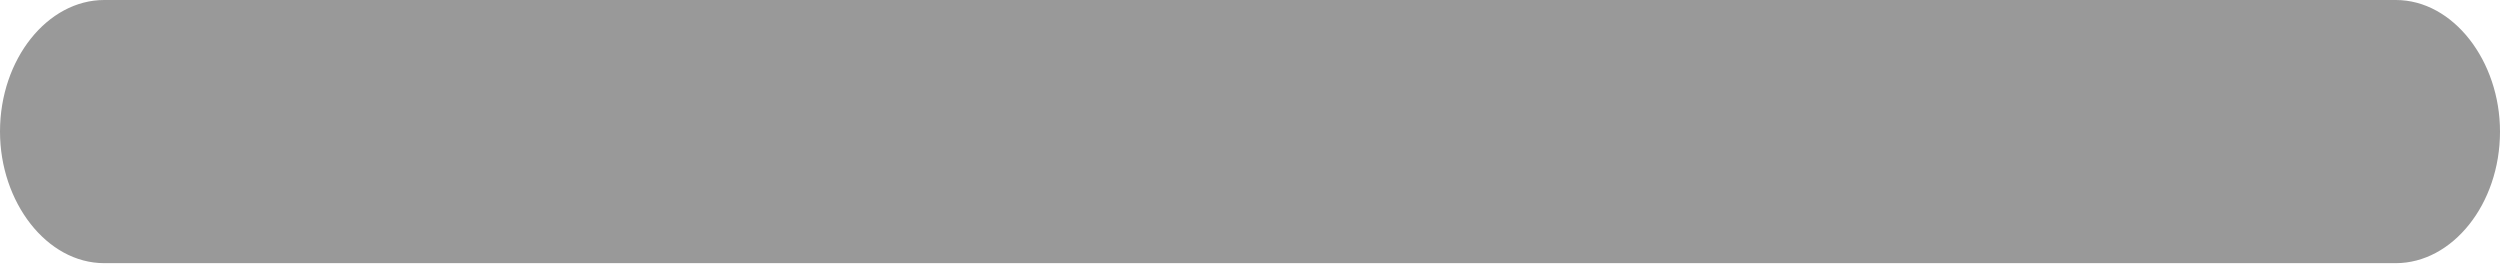
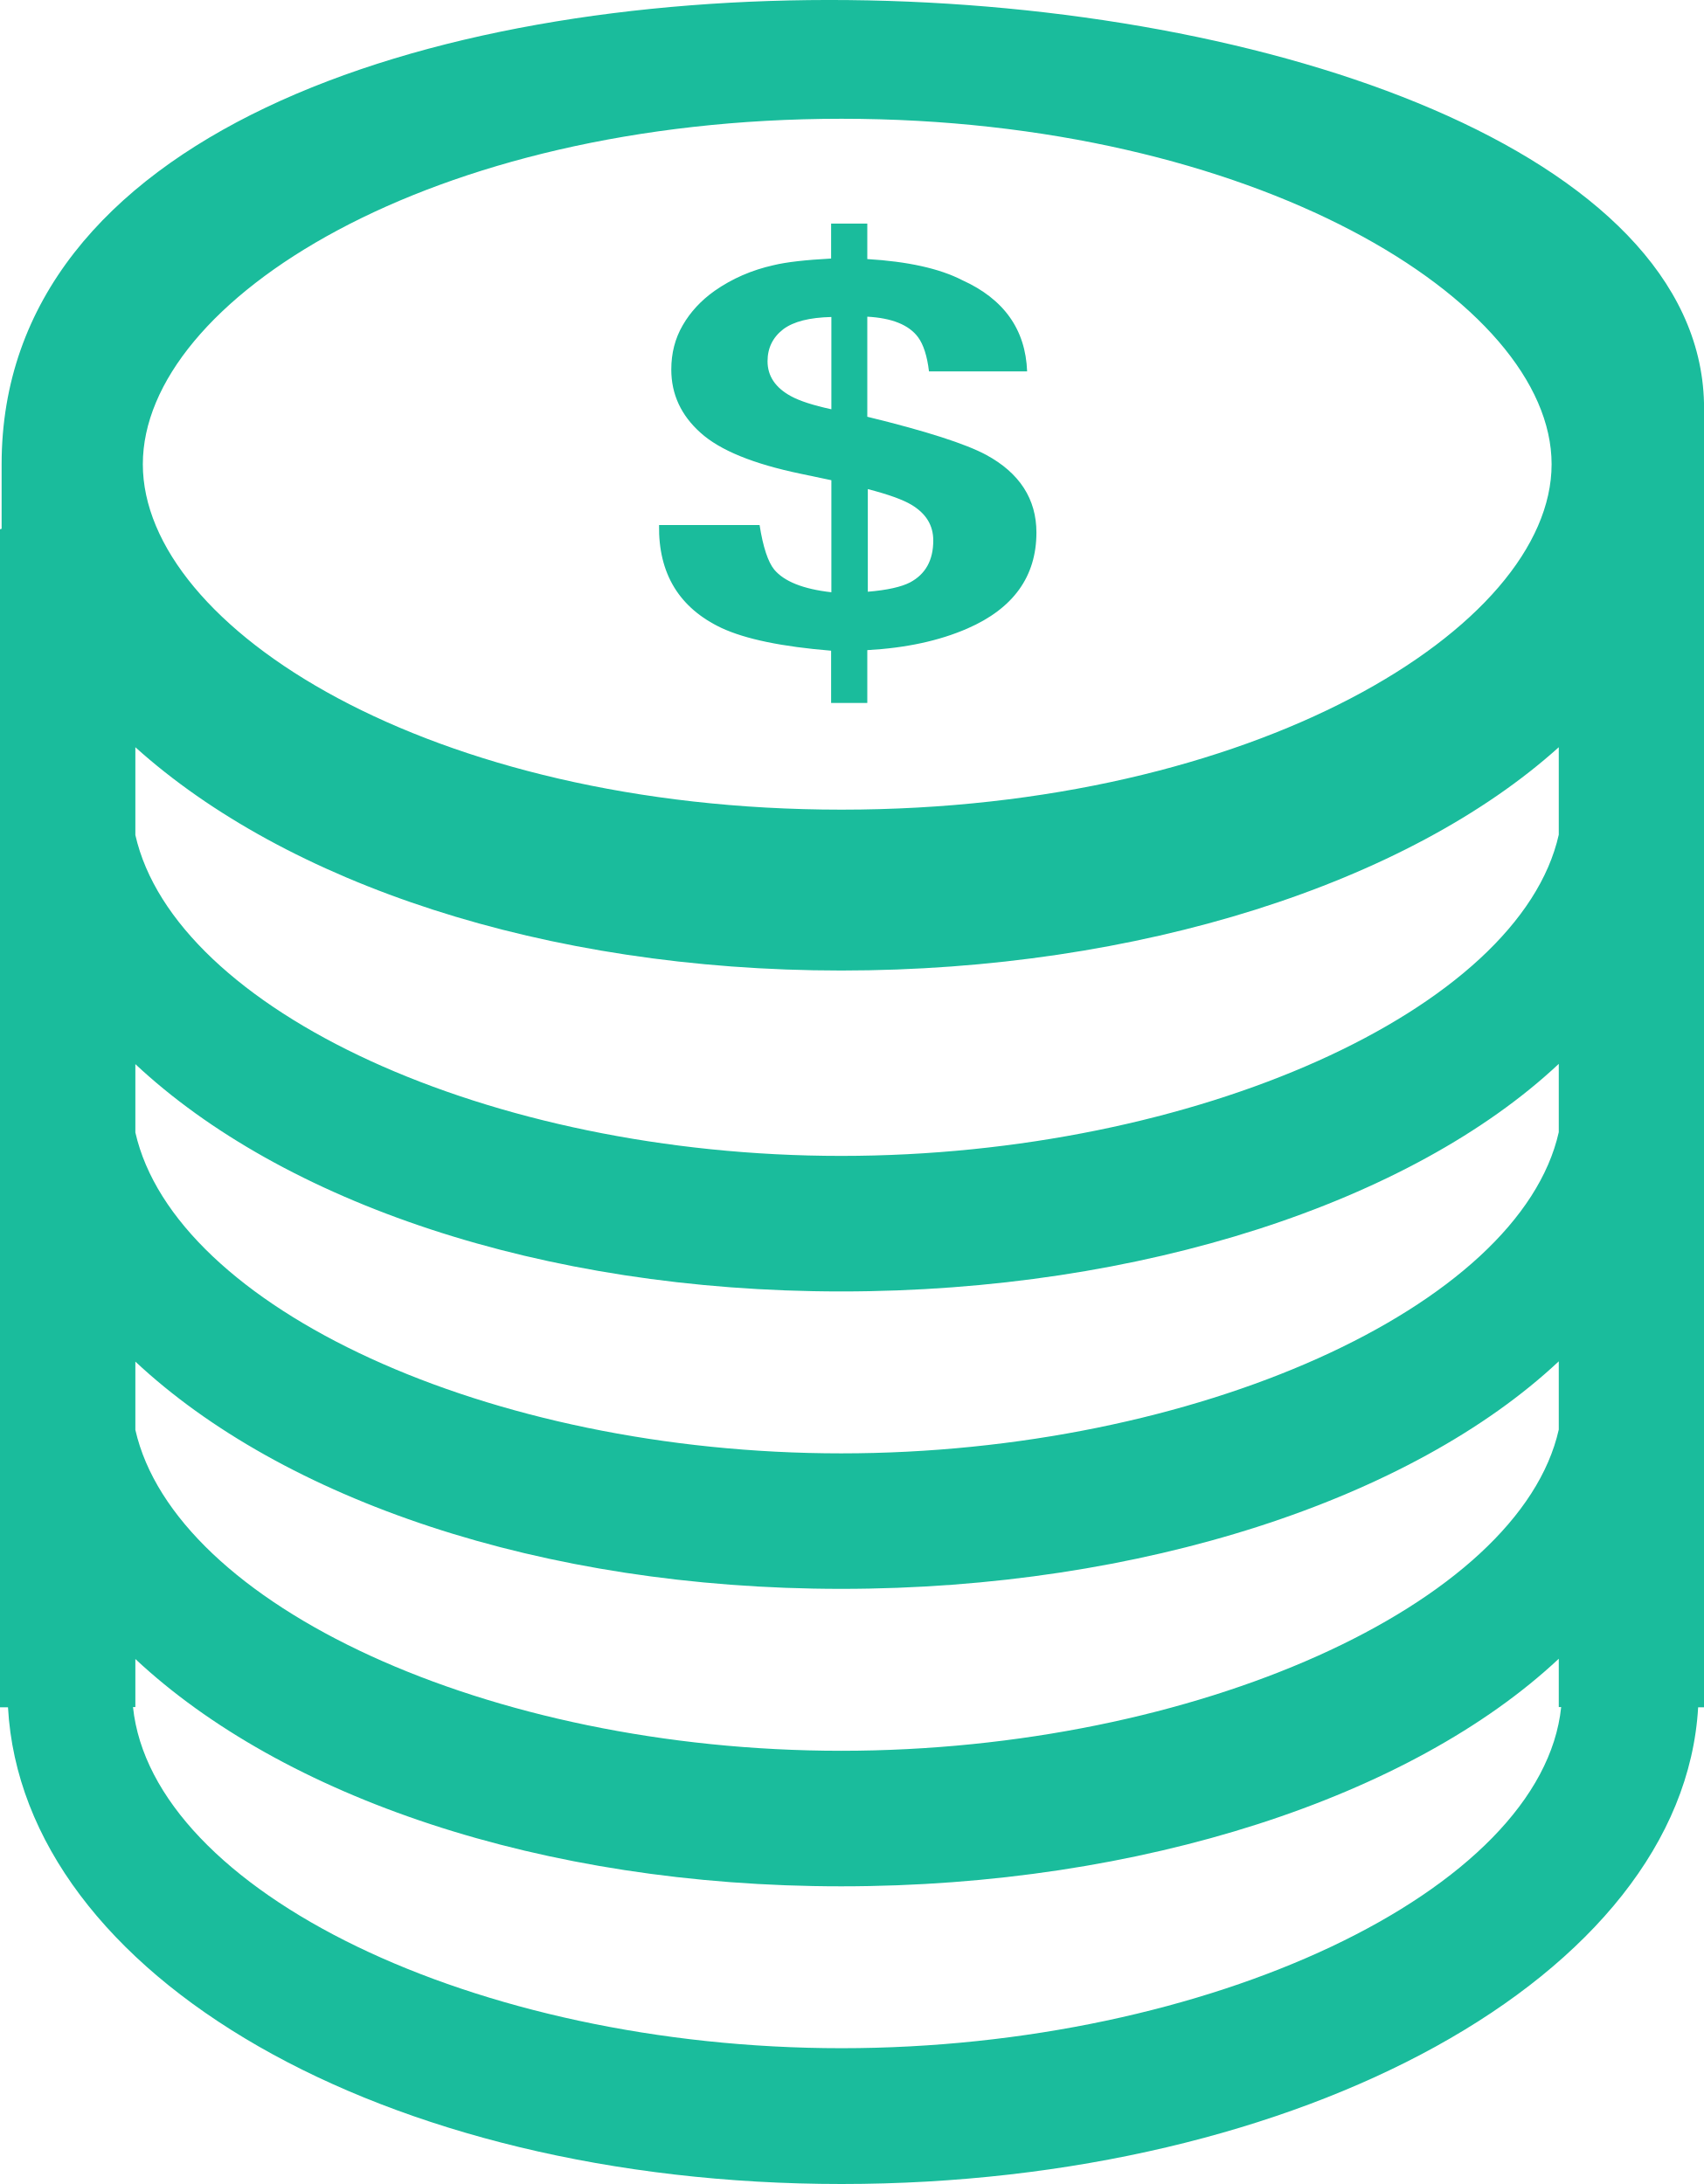
- <svg xmlns="http://www.w3.org/2000/svg" version="1.1" width="38px" height="4px">
-   <g transform="matrix(1 0 0 1 -649 -498 )">
-     <path d="M 1.584 4  C 0.709 4  0 3.072  0 2  C 0 0.895  0.725 0  1.584 0  L 36.416 0  C 37.291 0  38 0.928  38 2  C 38 3.105  37.275 4  36.416 4  L 1.584 4  Z " fill-rule="nonzero" fill="#999999" stroke="none" transform="matrix(1 0 0 1 649 498 )" />
+ <svg xmlns="http://www.w3.org/2000/svg" version="1.1" width="39px" height="50px">
+   <g transform="matrix(1 0 0 1 -584 -74 )">
+     <path d="M 19.028 13.559  C 18.377 13.486  17.945 13.309  17.72 13.04  C 17.58 12.869  17.464 12.527  17.385 12.02  L 15.084 12.02  C 15.066 13.132  15.546 13.919  16.514 14.377  C 17.068 14.634  17.902 14.805  19.022 14.897  L 19.022 16.094  L 19.85 16.094  L 19.85 14.884  C 20.733 14.835  21.494 14.671  22.139 14.39  C 23.192 13.932  23.721 13.199  23.721 12.191  C 23.721 11.428  23.338 10.829  22.571 10.414  C 22.108 10.164  21.201 9.87  19.85 9.541  L 19.85 7.25  C 20.41 7.281  20.8 7.434  21.013 7.721  C 21.134 7.886  21.22 8.148  21.262 8.502  L 23.508 8.502  C 23.472 7.544  22.979 6.847  22.023 6.414  C 21.5 6.145  20.769 5.986  19.85 5.931  L 19.85 5.119  L 19.022 5.119  L 19.022 5.919  C 18.444 5.95  18 5.999  17.701 6.072  C 17.208 6.182  16.758 6.377  16.356 6.658  C 16.046 6.878  15.802 7.141  15.626 7.446  C 15.449 7.751  15.364 8.087  15.364 8.46  C 15.364 9.028  15.589 9.51  16.033 9.907  C 16.478 10.31  17.245 10.622  18.334 10.848  L 19.028 10.994  L 19.028 13.559  Z M 19.862 11.196  L 19.856 11.196  C 20.331 11.318  20.666 11.44  20.86 11.556  C 21.195 11.757  21.36 12.026  21.36 12.374  C 21.36 12.826  21.183 13.144  20.83 13.333  C 20.629 13.437  20.307 13.51  19.862 13.547  L 19.862 11.196  Z M 19.028 9.37  C 18.608 9.278  18.304 9.18  18.103 9.07  C 17.744 8.875  17.567 8.606  17.567 8.27  C 17.567 7.965  17.689 7.721  17.927 7.537  C 18.164 7.36  18.529 7.269  19.028 7.257  L 19.028 9.37  Z M 0.037 12.13  C -0.043 12.765  0.03 24.094  0.037 12.13  Z M 39 9.223  C 38.726 -2.216  0.037 -4.396  0.037 10.628  L 0.037 12.136  C 0.043 12.106  0.043 12.099  0 12.118  L 0 39.087  L 0.183 39.087  C 0.524 45.23  8.765 50  19.26 50  C 29.742 50  38.513 45.243  38.866 39.087  L 39 39.087  L 39 9.223  Z M 3.269 10.628  C 3.269 6.884  9.837 2.719  19.26 2.719  C 28.682 2.719  35.512 6.89  35.512 10.628  C 35.512 14.371  28.682 18.536  19.26 18.536  C 9.837 18.536  3.269 14.365  3.269 10.628  Z M 3.098 19.117  L 3.098 17.107  C 6.544 20.21  12.436 22.219  19.253 22.219  C 26.077 22.219  32.231 20.21  35.676 17.107  L 35.676 19.11  C 34.776 23.117  27.349 26.463  19.253 26.463  C 11.164 26.463  4.005 23.117  3.098 19.117  Z M 3.098 25.926  L 3.098 24.362  C 6.458 27.508  12.369 29.566  19.253 29.566  C 26.138 29.566  32.316 27.508  35.676 24.356  L 35.676 25.92  C 34.776 29.926  27.349 33.273  19.253 33.273  C 11.164 33.273  4.005 29.926  3.098 25.926  Z M 3.098 32.735  L 3.098 31.172  C 6.458 34.317  12.369 36.375  19.253 36.375  C 26.138 36.375  32.316 34.317  35.676 31.166  L 35.676 32.729  C 34.776 36.735  27.349 40.082  19.253 40.082  C 11.164 40.082  4.005 36.735  3.098 32.735  Z M 35.731 39.081  C 35.299 43.282  27.654 46.891  19.26 46.891  C 10.859 46.891  3.482 43.282  3.044 39.081  L 3.098 39.081  L 3.098 37.981  C 6.458 41.126  12.369 43.185  19.253 43.185  C 26.138 43.185  32.316 41.126  35.676 37.975  L 35.676 39.081  L 35.731 39.081  Z " fill-rule="nonzero" fill="#1abc9c" stroke="none" transform="matrix(1 0 0 1 584 74 )" />
  </g>
</svg>
